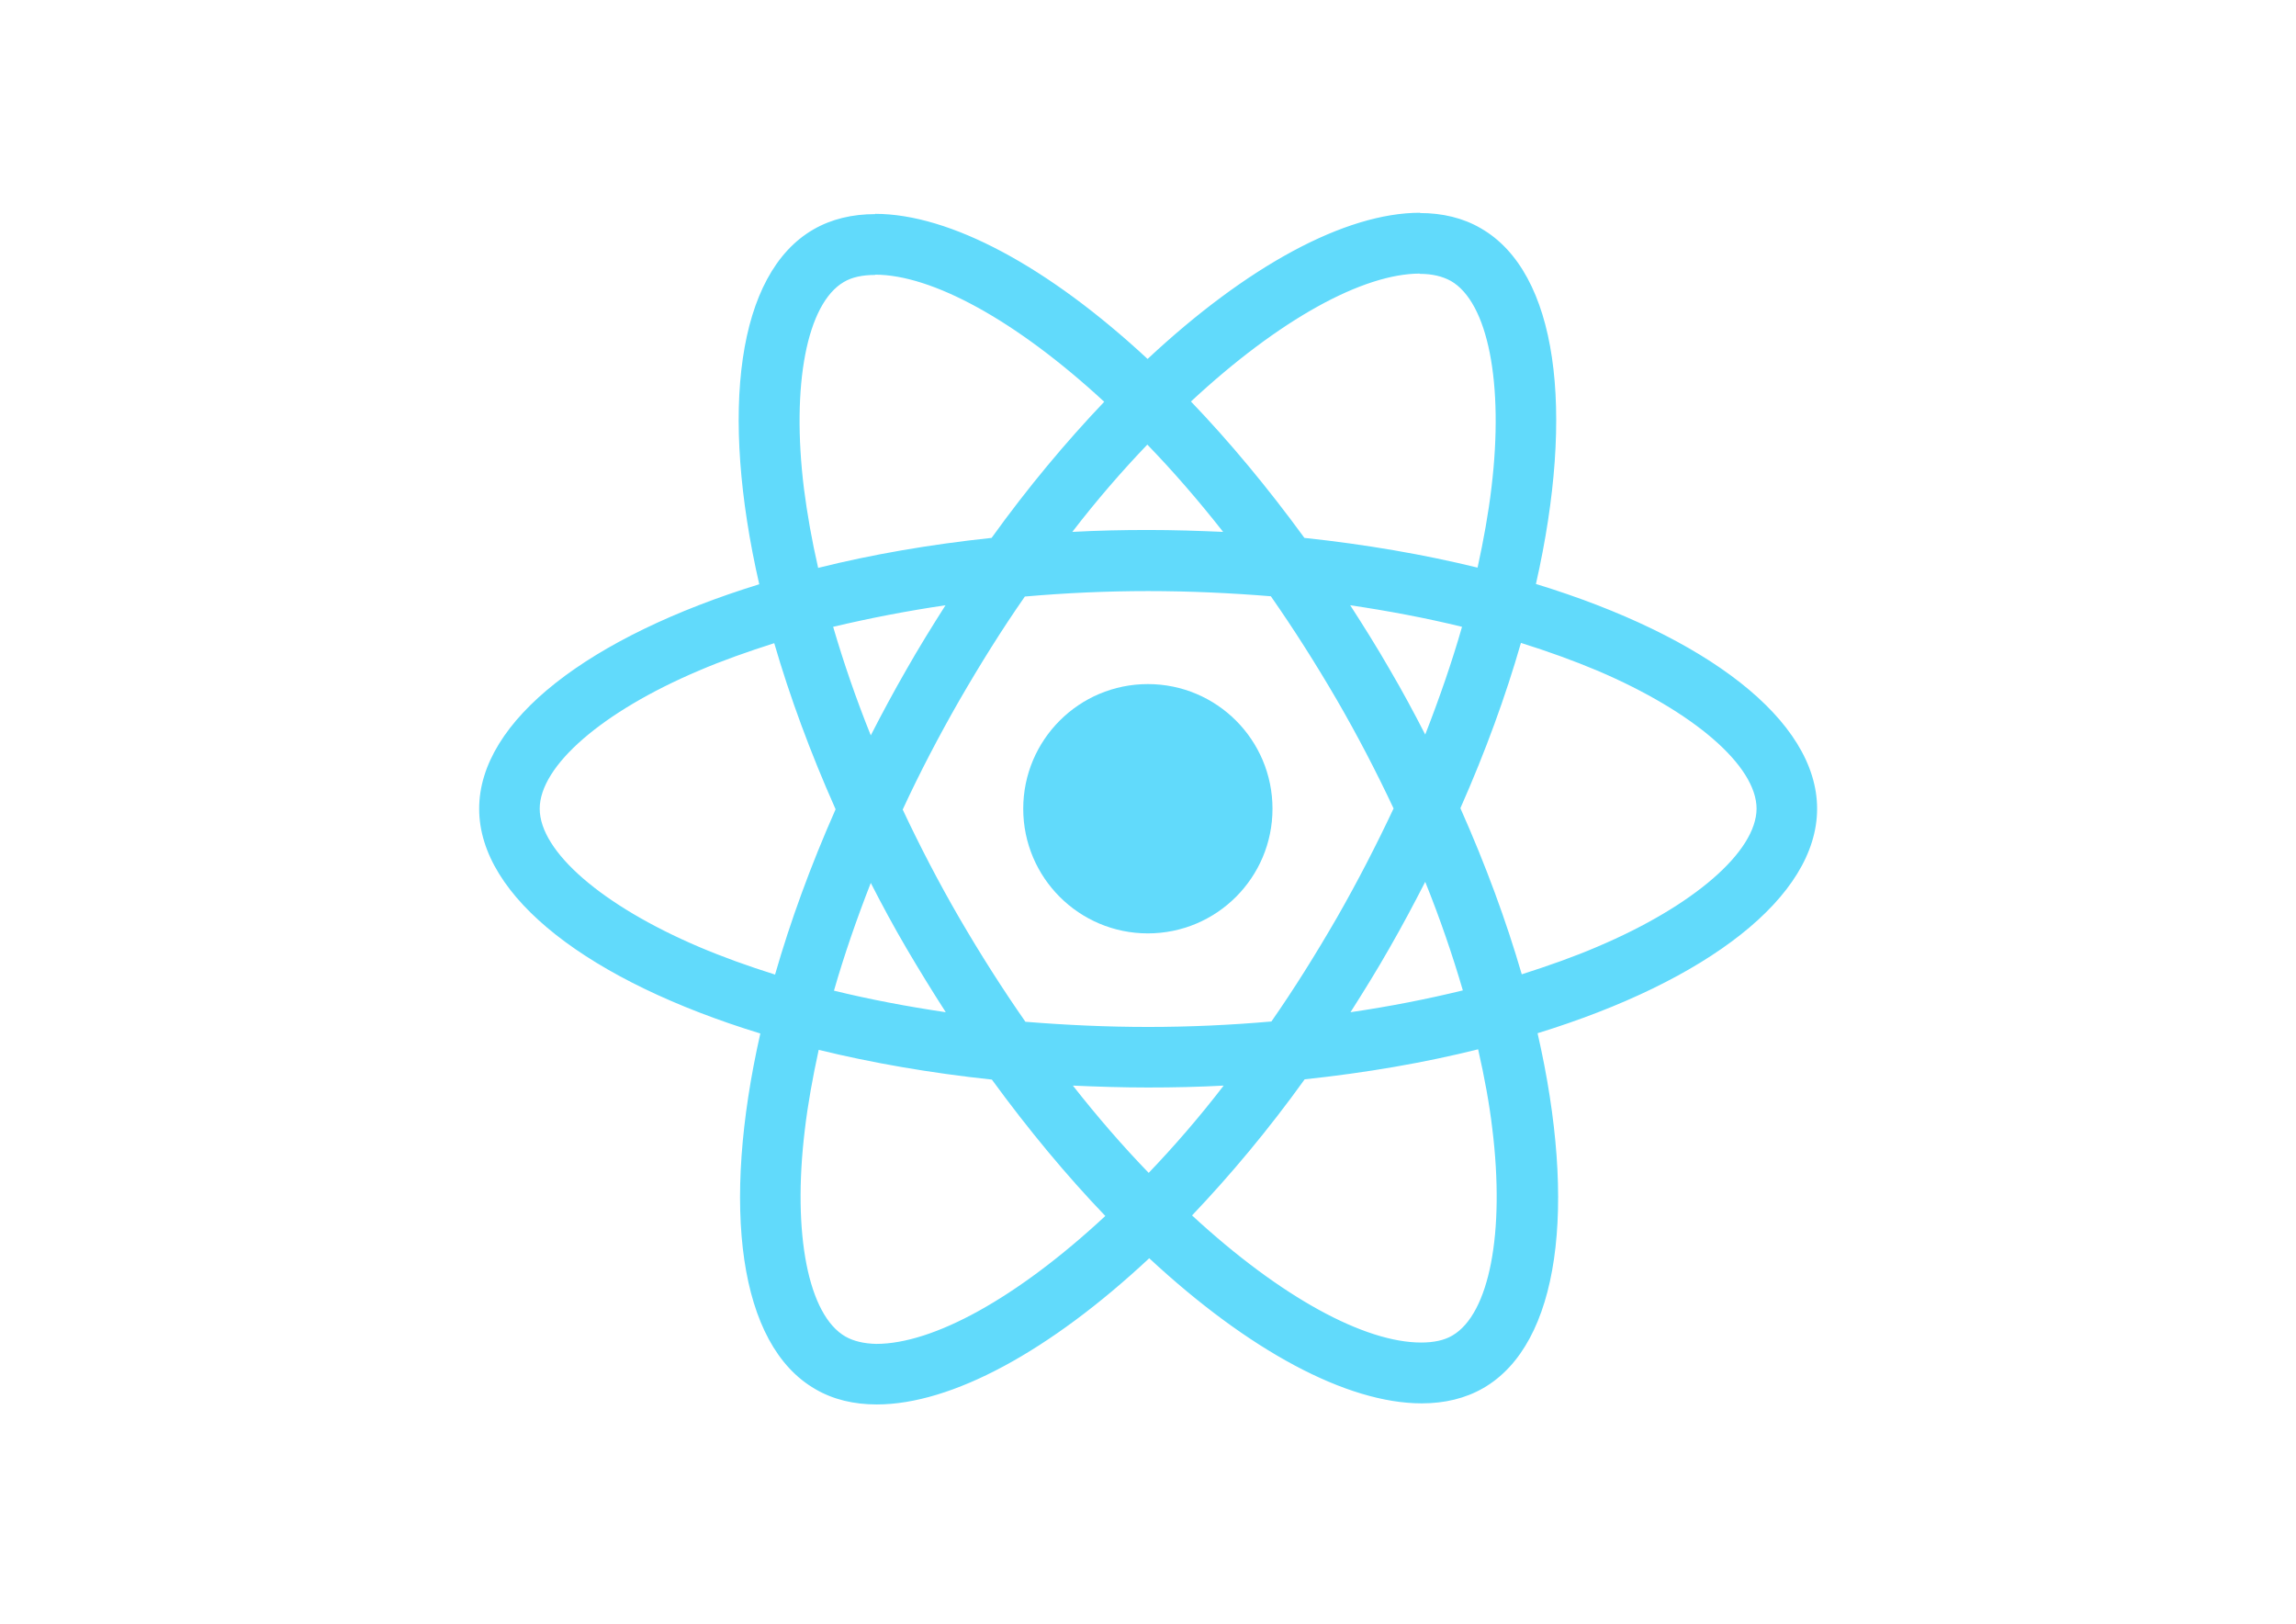
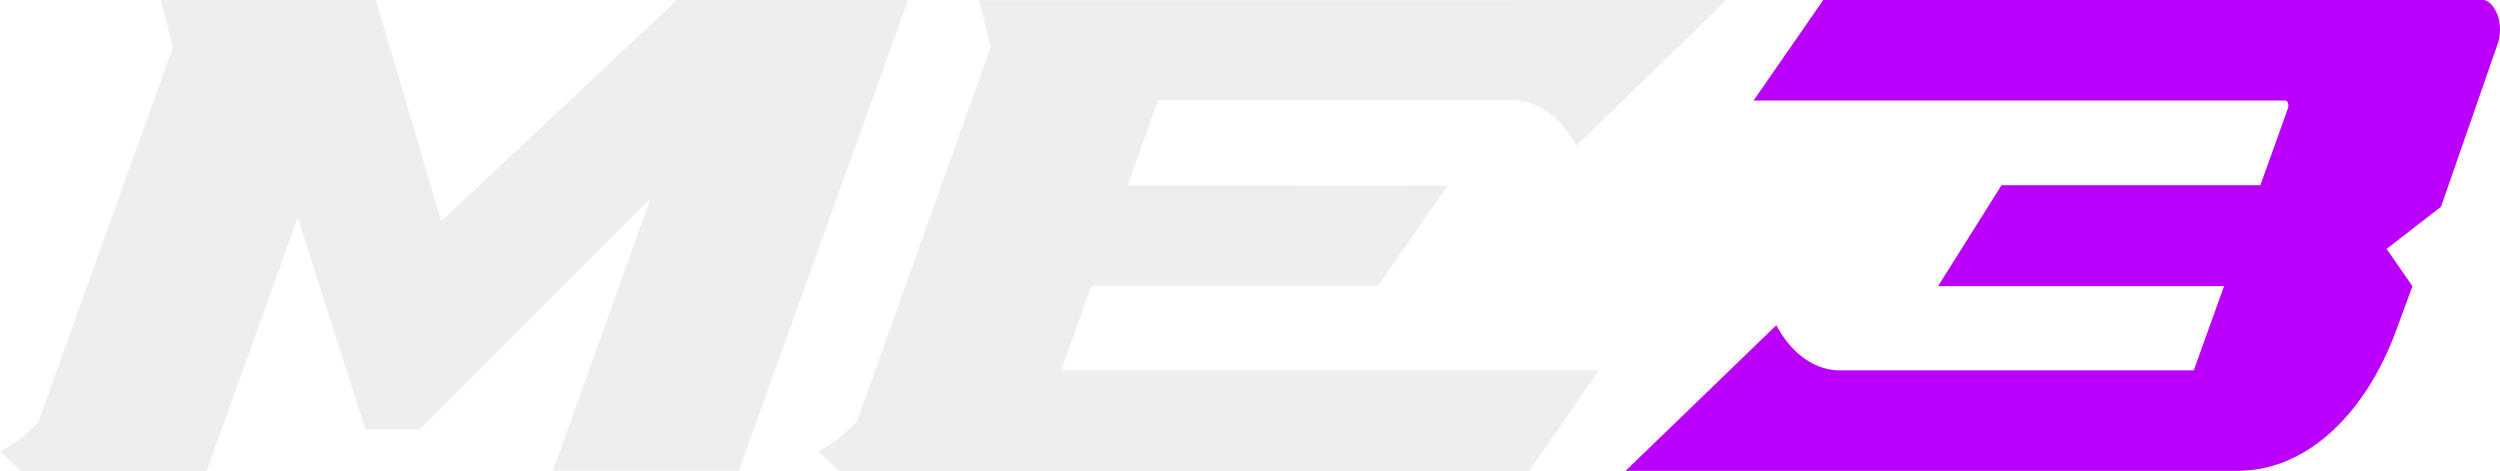
- <svg xmlns="http://www.w3.org/2000/svg" viewBox="0 0 841.9 595.3">
-   <g fill="#61DAFB">
-     <path d="M666.3 296.5c0-32.5-40.7-63.3-103.1-82.4 14.4-63.6 8-114.2-20.2-130.4-6.5-3.8-14.1-5.6-22.4-5.6v22.3c4.6 0 8.3.9 11.4 2.6 13.6 7.8 19.5 37.5 14.9 75.7-1.1 9.4-2.9 19.3-5.1 29.4-19.6-4.8-41-8.5-63.5-10.9-13.5-18.5-27.5-35.3-41.6-50 32.6-30.3 63.2-46.9 84-46.9V78c-27.5 0-63.5 19.6-99.9 53.6-36.4-33.8-72.4-53.2-99.9-53.2v22.3c20.7 0 51.4 16.5 84 46.6-14 14.7-28 31.4-41.3 49.9-22.6 2.4-44 6.1-63.6 11-2.3-10-4-19.7-5.2-29-4.7-38.2 1.1-67.9 14.6-75.8 3-1.8 6.9-2.6 11.5-2.6V78.5c-8.4 0-16 1.8-22.6 5.6-28.1 16.2-34.4 66.7-19.9 130.1-62.2 19.2-102.7 49.9-102.7 82.3 0 32.5 40.7 63.3 103.1 82.4-14.4 63.6-8 114.2 20.2 130.4 6.5 3.8 14.1 5.6 22.5 5.6 27.5 0 63.5-19.6 99.9-53.6 36.4 33.8 72.4 53.2 99.9 53.2 8.4 0 16-1.8 22.6-5.6 28.1-16.2 34.4-66.7 19.9-130.1 62-19.1 102.5-49.9 102.5-82.3zm-130.2-66.7c-3.7 12.9-8.3 26.2-13.5 39.5-4.1-8-8.4-16-13.1-24-4.6-8-9.5-15.8-14.4-23.4 14.2 2.1 27.9 4.7 41 7.9zm-45.8 106.5c-7.8 13.5-15.8 26.3-24.1 38.2-14.9 1.3-30 2-45.2 2-15.1 0-30.2-.7-45-1.9-8.3-11.9-16.4-24.6-24.2-38-7.6-13.1-14.5-26.4-20.8-39.8 6.2-13.4 13.2-26.8 20.7-39.9 7.8-13.5 15.8-26.3 24.1-38.2 14.9-1.3 30-2 45.2-2 15.1 0 30.2.7 45 1.9 8.3 11.9 16.4 24.6 24.2 38 7.6 13.1 14.5 26.4 20.8 39.8-6.3 13.4-13.2 26.8-20.7 39.9zm32.3-13c5.4 13.4 10 26.8 13.8 39.8-13.1 3.2-26.9 5.9-41.2 8 4.9-7.7 9.8-15.6 14.4-23.7 4.6-8 8.9-16.1 13-24.1zM421.2 430c-9.3-9.6-18.6-20.3-27.8-32 9 .4 18.2.7 27.5.7 9.4 0 18.7-.2 27.8-.7-9 11.7-18.3 22.4-27.5 32zm-74.4-58.9c-14.2-2.1-27.9-4.7-41-7.9 3.7-12.9 8.3-26.2 13.5-39.5 4.1 8 8.4 16 13.1 24 4.7 8 9.5 15.8 14.4 23.4zM420.7 163c9.3 9.6 18.6 20.3 27.8 32-9-.4-18.2-.7-27.5-.7-9.4 0-18.7.2-27.8.7 9-11.7 18.3-22.4 27.5-32zm-74 58.9c-4.9 7.7-9.8 15.6-14.4 23.7-4.6 8-8.9 16-13 24-5.4-13.4-10-26.8-13.8-39.8 13.1-3.1 26.9-5.8 41.2-7.9zm-90.5 125.2c-35.4-15.1-58.3-34.9-58.3-50.6 0-15.7 22.9-35.6 58.3-50.6 8.6-3.7 18-7 27.7-10.1 5.7 19.6 13.2 40 22.5 60.9-9.2 20.8-16.6 41.1-22.2 60.6-9.9-3.1-19.3-6.5-28-10.2zM310 490c-13.6-7.8-19.5-37.5-14.9-75.7 1.1-9.4 2.9-19.3 5.1-29.4 19.6 4.8 41 8.5 63.5 10.9 13.5 18.5 27.5 35.3 41.6 50-32.6 30.3-63.2 46.9-84 46.9-4.5-.1-8.3-1-11.3-2.7zm237.2-76.2c4.7 38.2-1.1 67.9-14.6 75.8-3 1.8-6.9 2.6-11.5 2.6-20.7 0-51.4-16.5-84-46.6 14-14.7 28-31.4 41.3-49.9 22.6-2.4 44-6.1 63.6-11 2.3 10.1 4.1 19.8 5.2 29.1zm38.5-66.7c-8.6 3.7-18 7-27.7 10.1-5.7-19.6-13.2-40-22.5-60.9 9.2-20.8 16.6-41.1 22.2-60.6 9.9 3.1 19.3 6.5 28.1 10.2 35.4 15.1 58.3 34.9 58.3 50.6-.1 15.7-23 35.6-58.4 50.6zM320.8 78.4z" />
-     <circle cx="420.9" cy="296.5" r="45.7" />
-     <path d="M520.5 78.1z" />
+ <svg xmlns="http://www.w3.org/2000/svg" width="223px" height="42px" viewBox="0 0 223 42" version="1.1">
+   <g id="Page-1" stroke="none" stroke-width="1" fill="none" fill-rule="evenodd">
+     <g id="me3-home-copy" transform="translate(-72, -31)" fill-rule="nonzero">
+       <g id="me3-logo" transform="translate(72, 31)">
+         <path d="M60.381,0 L81,0 L65.902,41.991 L49.318,41.991 L50.9,37.576 L58.022,17.723 L37.45,38.306 L32.591,38.306 L26.558,19.409 L18.441,42 L1.856,42 L0,40.257 L0.521,39.982 C1.534,39.395 2.5,38.618 3.419,37.643 L3.438,37.576 L15.42,4.206 L14.34,0.009 L33.538,0.009 L39.354,19.731 L60.381,0.009 L60.381,0.009 L60.381,0 Z" id="Path" fill="#EEEEEE" />
+         <path d="M94.648,33.034 L142.608,33.034 L136.421,42 L74.854,42 L73,40.258 L73.52,39.983 C73.52,39.983 74.75,39.339 76.435,37.578 L76.435,37.578 L81.676,22.941 L88.375,4.166 L87.325,0.019 L106.588,0.019 C108.897,0.019 111.338,0.019 113.845,0.019 L130.091,0.019 L154,0 L140.612,12.99 L140.508,12.801 C139.108,10.311 137.073,8.938 134.916,8.938 L103.305,8.938 L101.716,13.378 L100.58,16.541 C101.574,16.541 102.113,16.541 104.819,16.541 C107.506,16.55 109.947,16.541 112.388,16.541 C121.254,16.588 128.492,16.541 129.126,16.541 L122.928,25.478 L97.363,25.478 L94.648,33.034 L94.648,33.034 Z" id="Path" fill="#EEEEEE" />
+         <path d="M222.753,1.288 C222.496,0.578 222.069,0.123 221.584,0 L162.633,0 L160.419,3.2 L156.42,8.966 L203.885,8.966 C203.97,8.995 204.037,9.061 204.084,9.184 C204.141,9.335 204.132,9.515 204.084,9.667 L203.049,12.555 L201.624,16.522 L178.537,16.522 L172.922,25.45 L172.875,25.526 L198.384,25.526 L195.686,33.034 L163.821,33.034 C161.788,32.901 159.868,31.566 158.548,29.199 L158.443,29.01 L154.282,33.034 L145,42 L199.686,42 C199.828,42 199.971,41.981 200.113,41.981 C205.775,41.754 210.953,37.029 213.727,29.502 L215.19,25.526 L212.882,22.202 L217.737,18.444 L222.772,3.977 C223.076,3.124 223.076,2.13 222.772,1.288 L222.753,1.288 Z" id="Path" fill="#BA00FB" />
+       </g>
+     </g>
  </g>
</svg>
